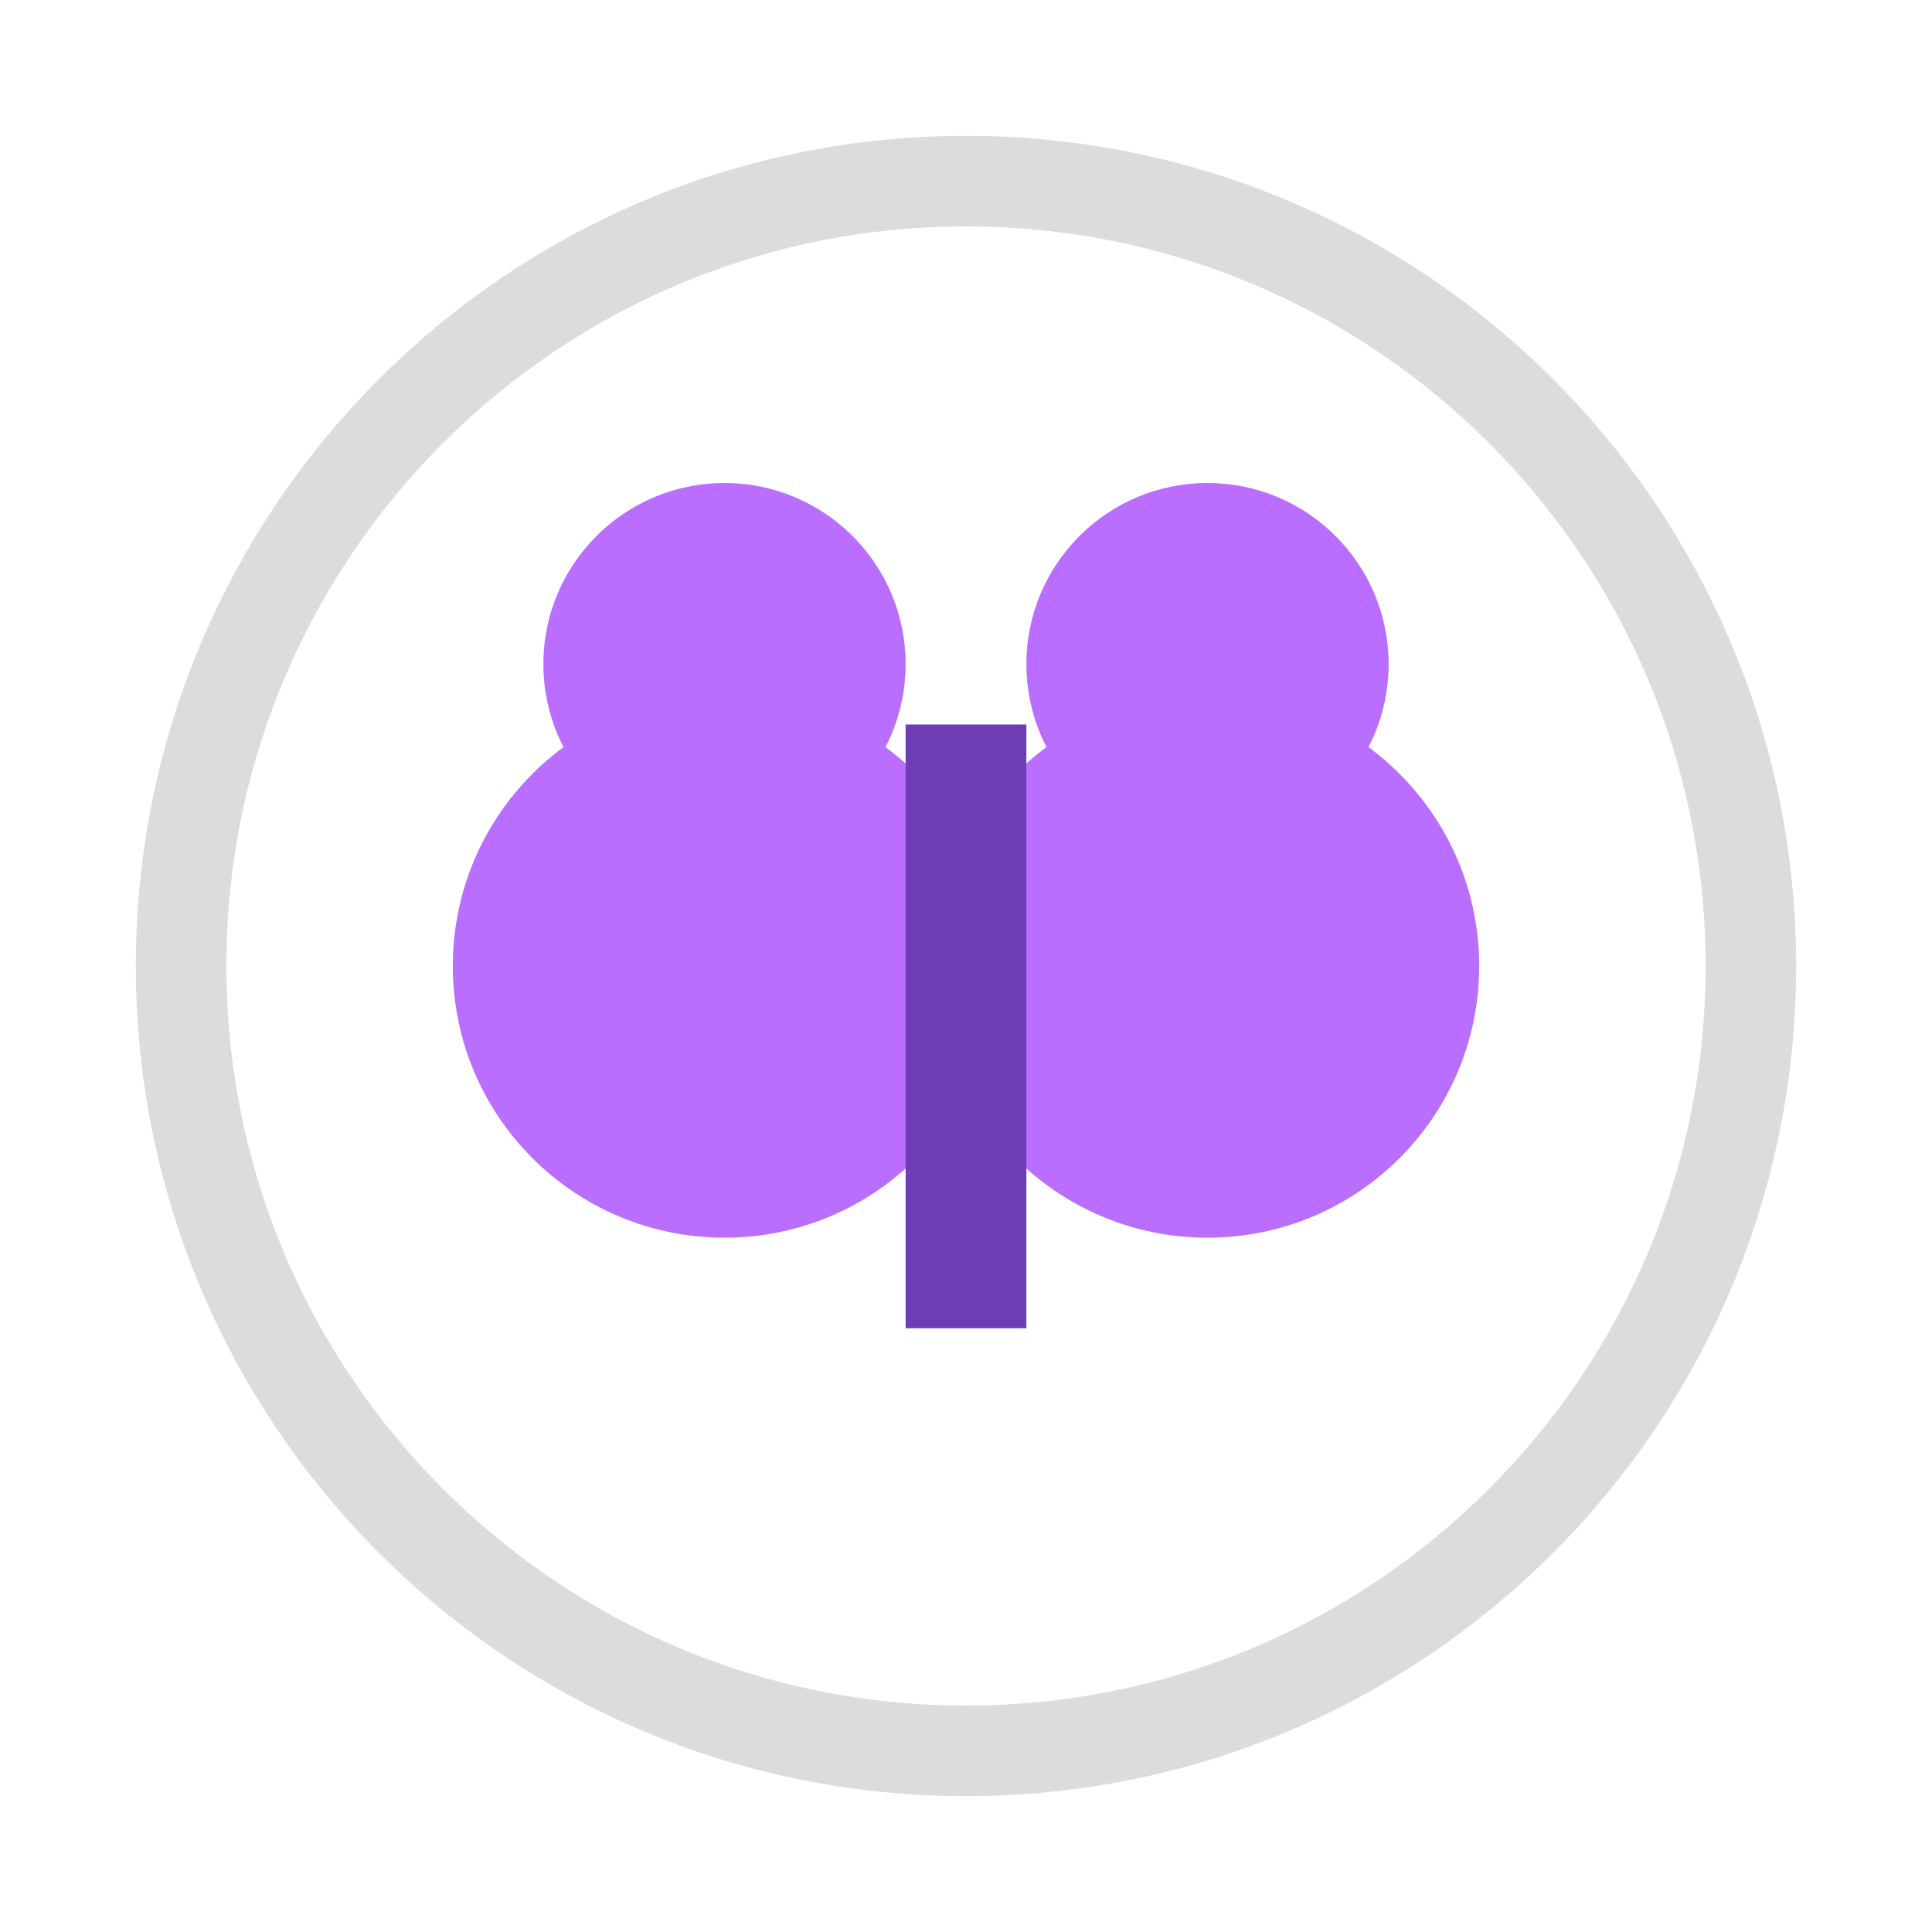
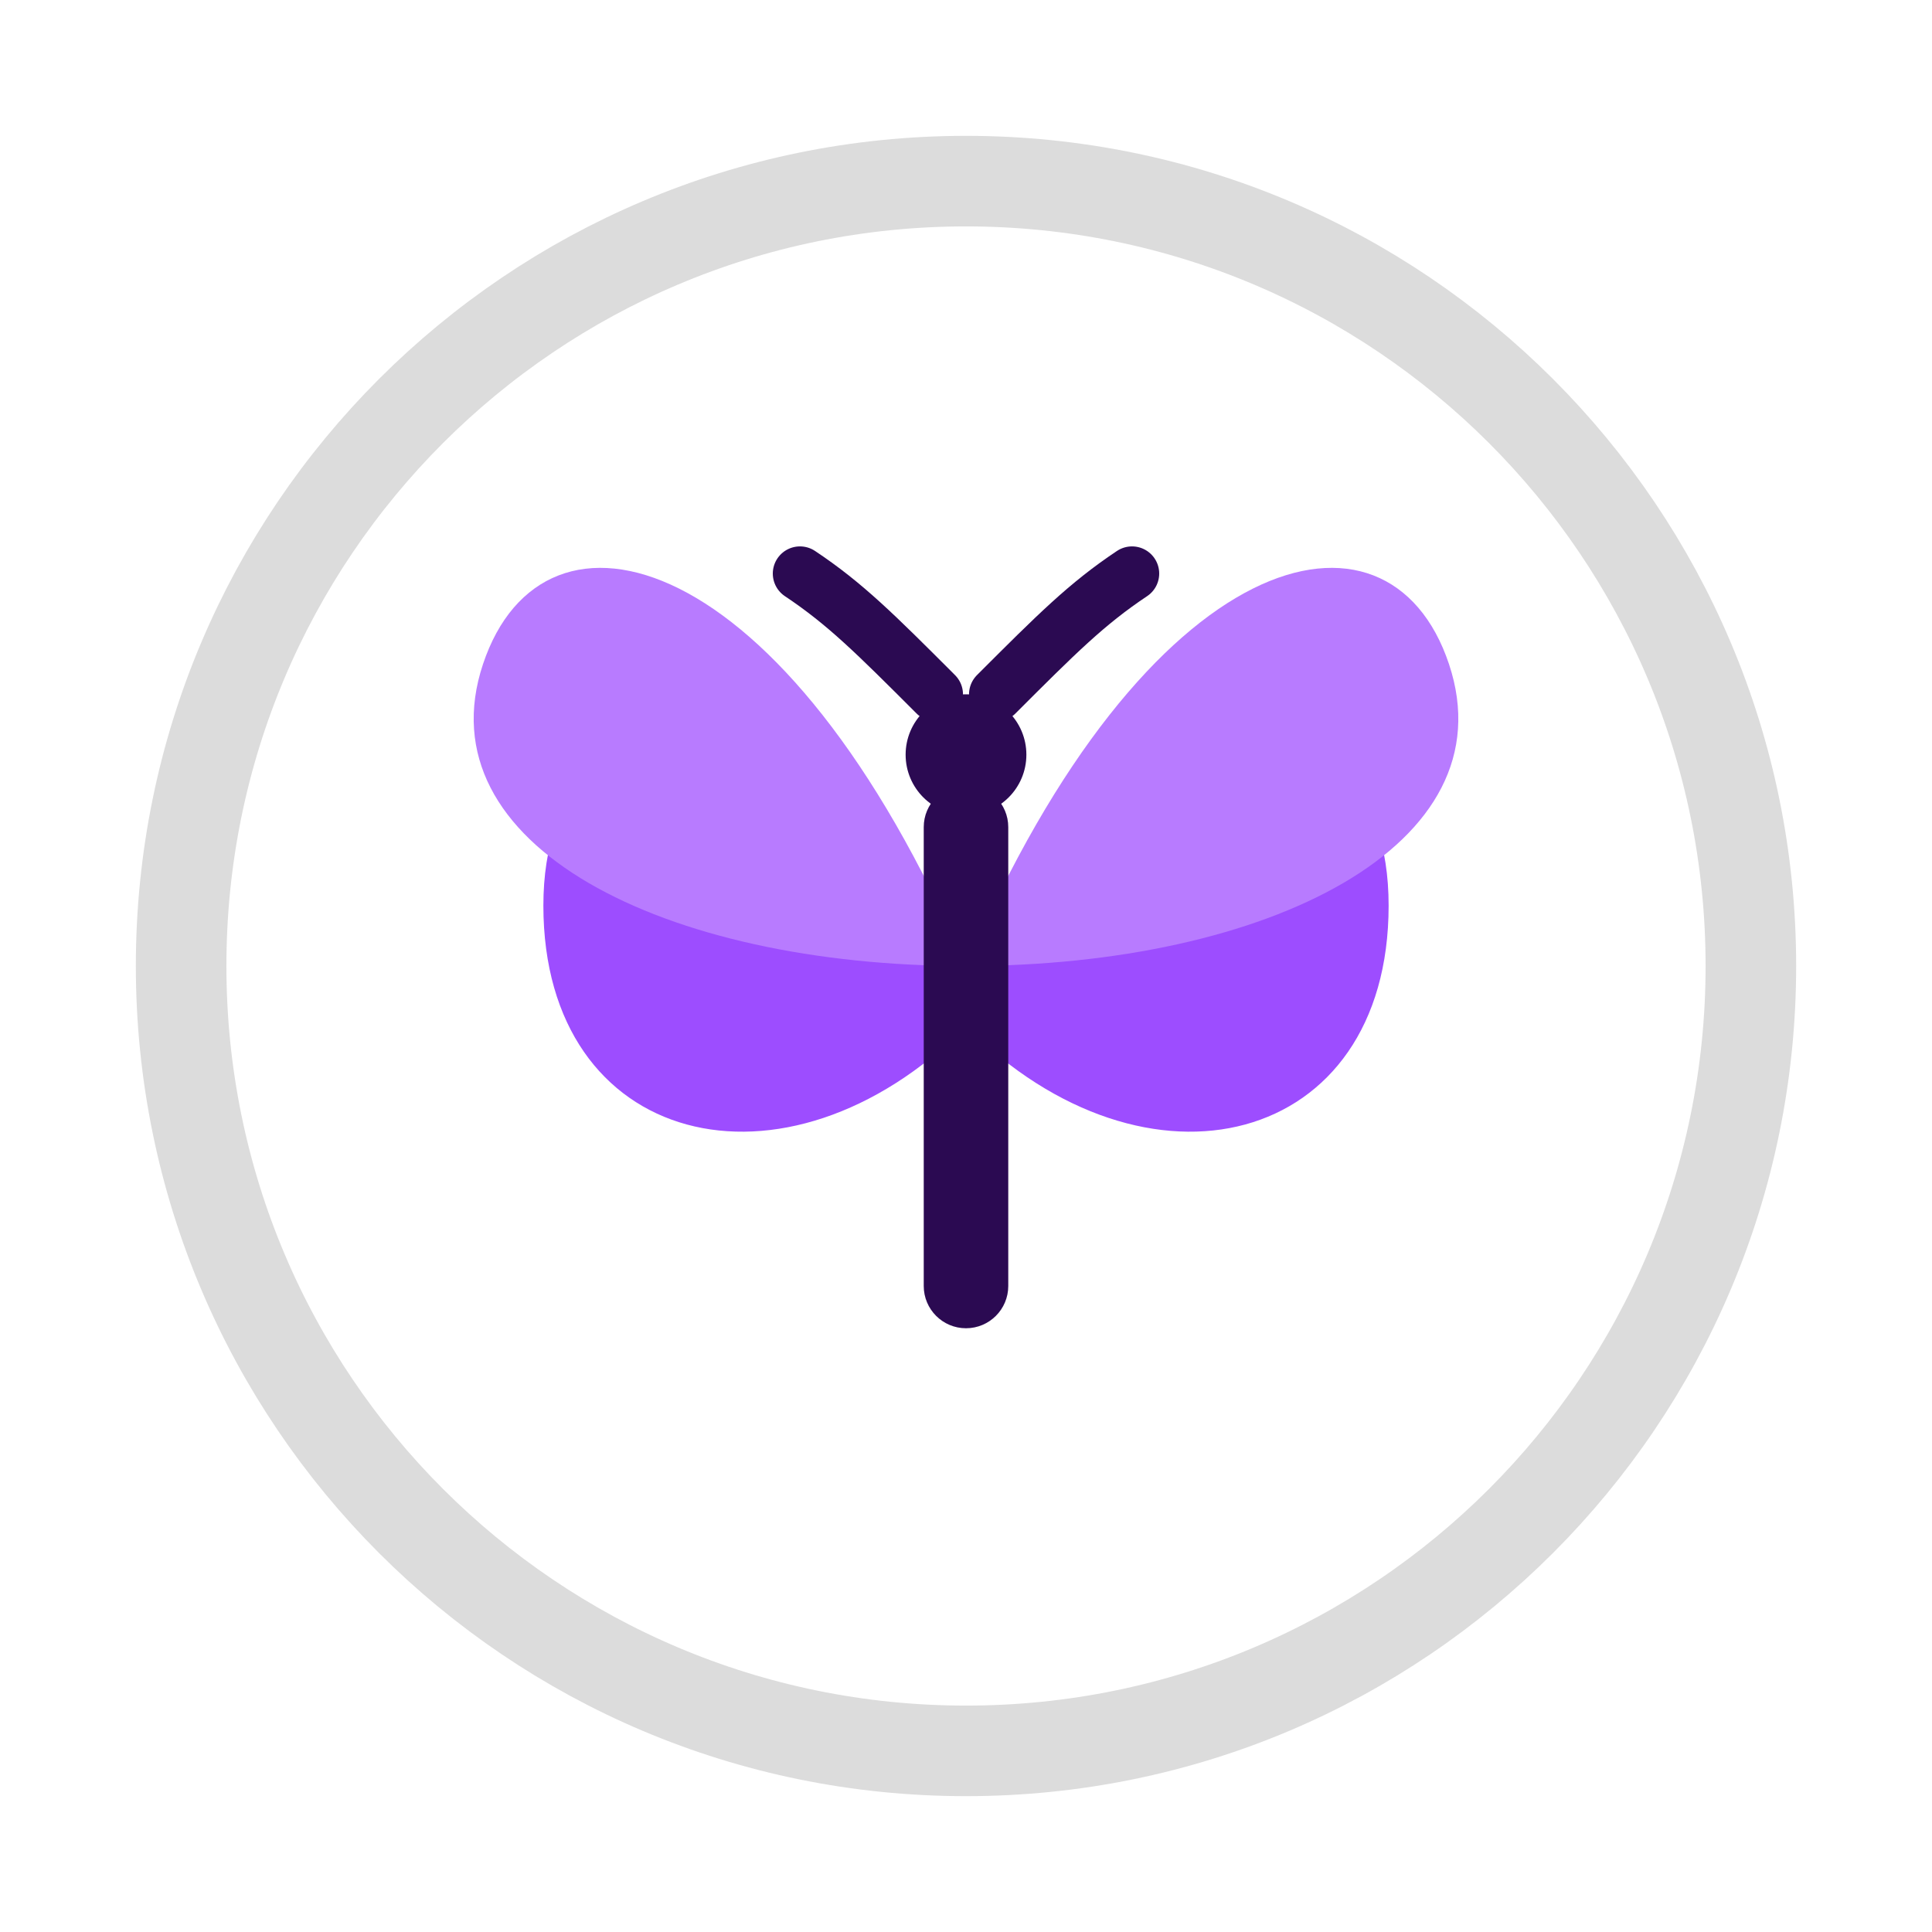
<svg xmlns="http://www.w3.org/2000/svg" width="64" height="64" viewBox="0 0 64 64" shape-rendering="geometricPrecision">
  <circle cx="32" cy="32" r="26" fill="none" stroke="#dcdcdc" stroke-width="3" />
-   <ellipse cx="24" cy="32" rx="9" ry="9" fill="#b96eff" />
-   <ellipse cx="40" cy="32" rx="9" ry="9" fill="#b96eff" />
-   <ellipse cx="24" cy="22" rx="6" ry="6" fill="#b96eff" />
-   <ellipse cx="40" cy="22" rx="6" ry="6" fill="#b96eff" />
-   <rect x="30" y="24" width="4" height="20" fill="#6e3cb4" />
+   <g>
+     <path d="M32 34            C27 22 18 22 18 30            C18 38 26 40 32 34 Z" fill="#9d4dff" />
+     <path d="M32 34            C37 22 46 22 46 30            C46 38 38 40 32 34 Z" fill="#9d4dff" />
+     <path d="M32 32            C26 18 18 16 16 22            C14 28 22 32 32 32 Z" fill="#b87bff" />
+     <path d="M32 32            C38 18 46 16 48 22            C50 28 42 32 32 32 Z" fill="#b87bff" />
+     <rect x="30.6" y="26" width="2.8" height="18" rx="1.4" fill="#2b0a52" />
+     <circle cx="32" cy="25" r="2" fill="#2b0a52" />
+     <path d="M31 23 C29 21 28 20 26.5 19" fill="none" stroke="#2b0a52" stroke-width="1.8" stroke-linecap="round" />
+     <path d="M33 23 C35 21 36 20 37.5 19" fill="none" stroke="#2b0a52" stroke-width="1.8" stroke-linecap="round" />
+   </g>
</svg>
